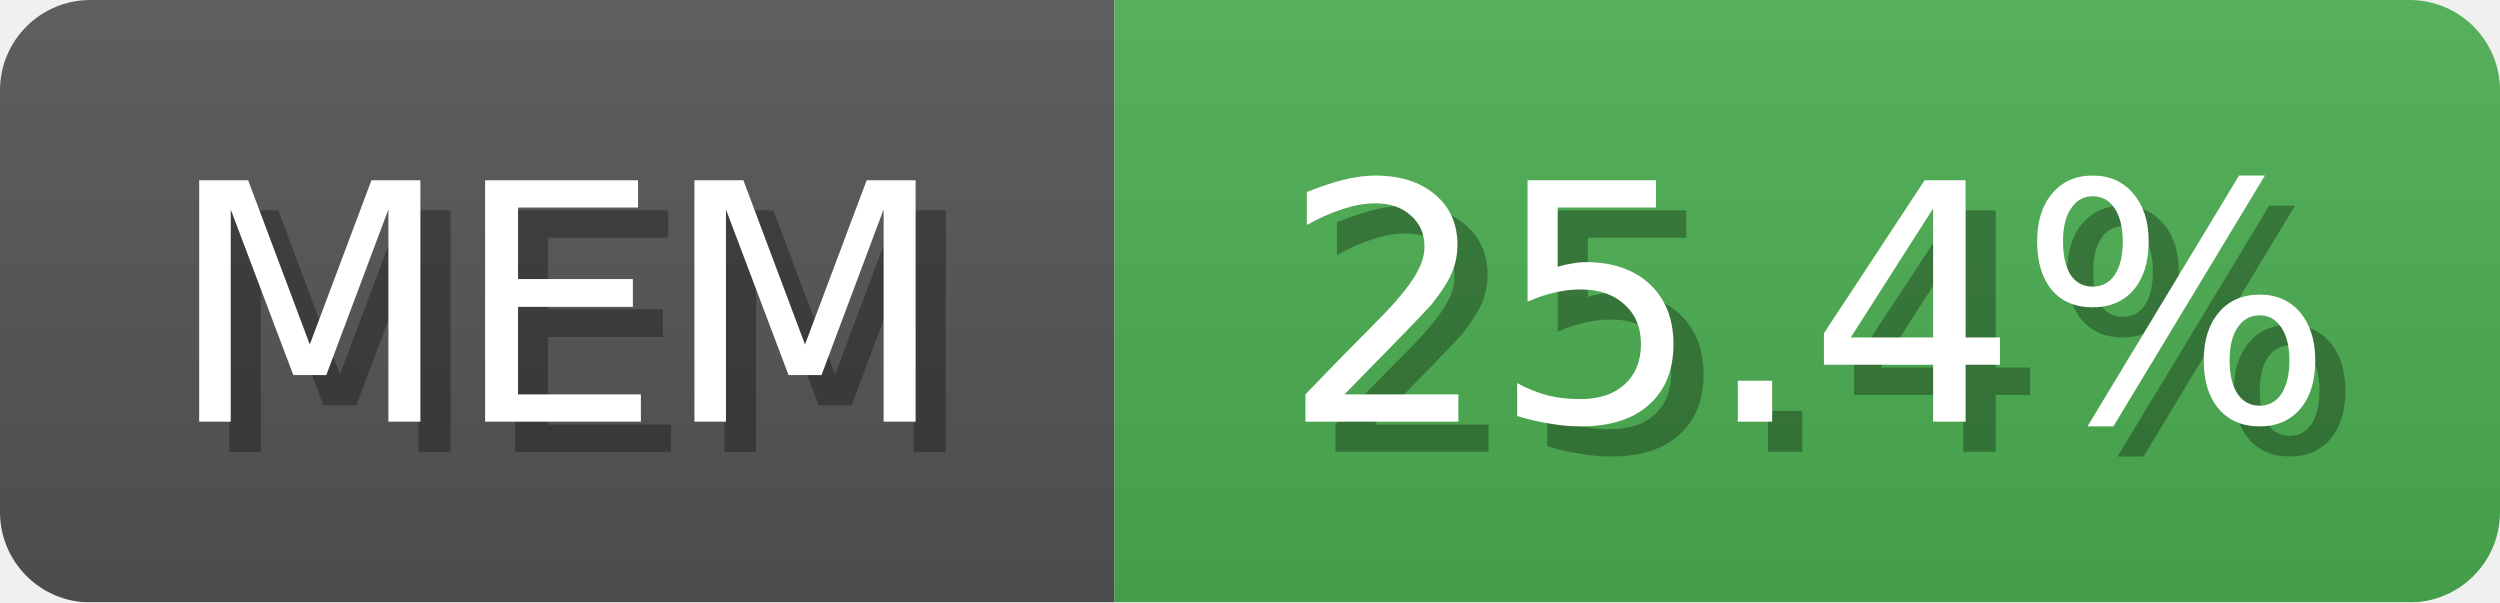
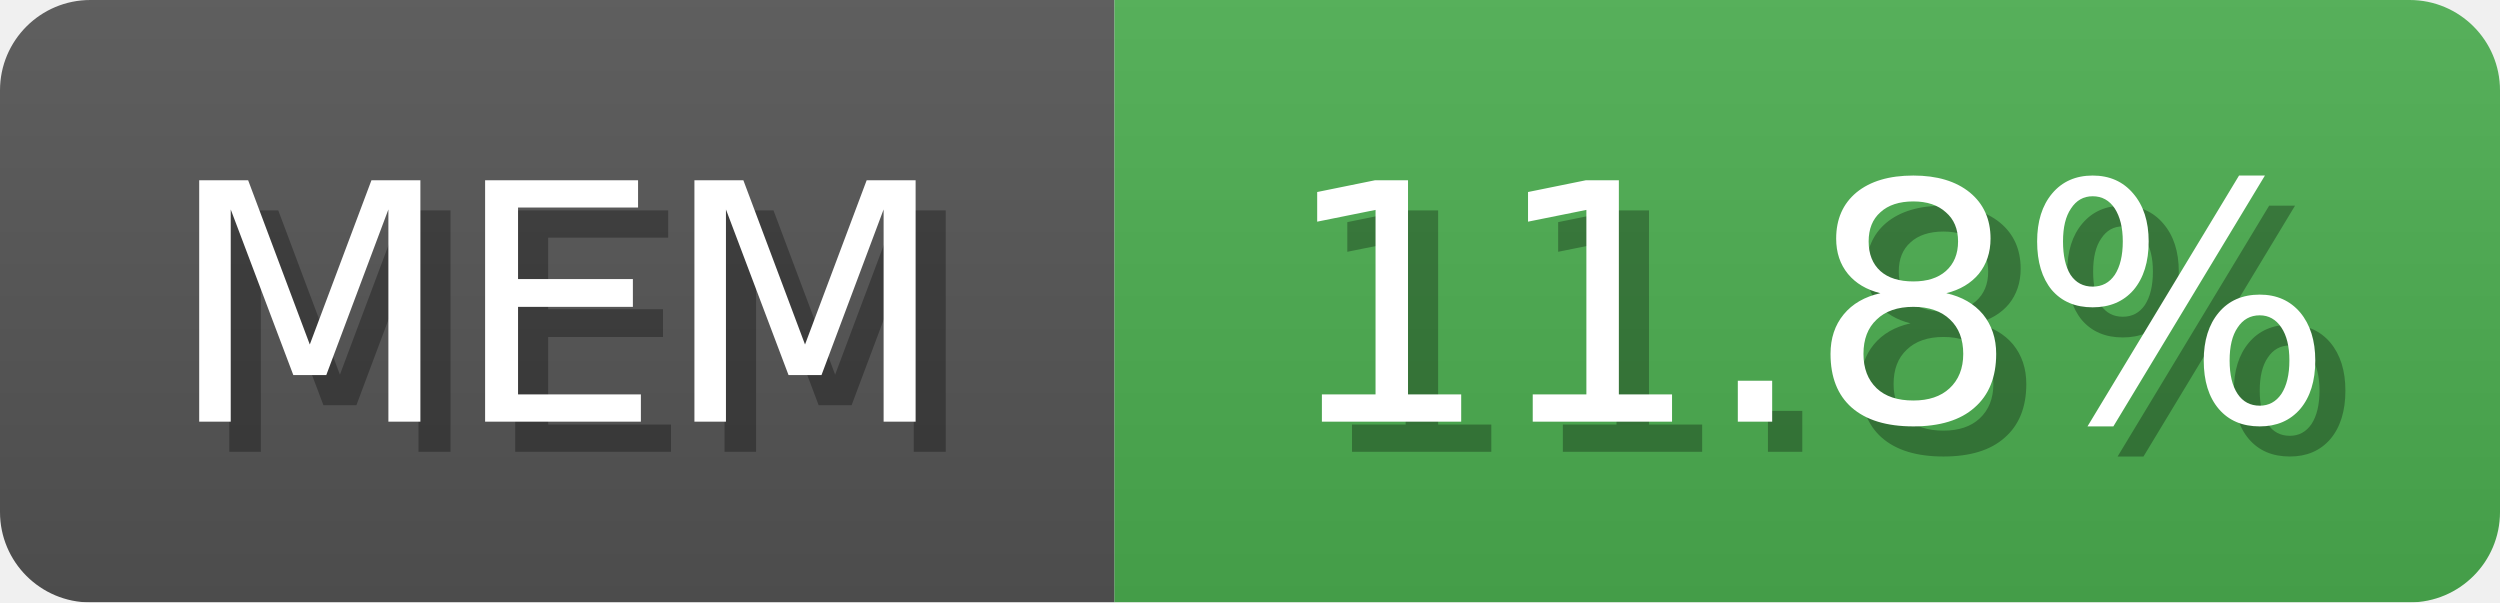
<svg xmlns="http://www.w3.org/2000/svg" width="83" height="20">
  <linearGradient id="b" x2="0" y2="100%">
    <stop offset="0" stop-color="#bbb" stop-opacity=".1" />
    <stop offset="1" stop-opacity=".1" />
  </linearGradient>
-   <mask id="anybadge_22">
+   <mask id="anybadge_2">
    <rect width="83" height="20" rx="3" fill="#fff" />
  </mask>
-   <g mask="url(#anybadge_22)">
+   <g mask="url(#anybadge_2)">
    <path fill="#555" d="M0 0h37v20H0z" />
    <path fill="#4CAF50" d="M37 0h46v20H37z" />
    <path fill="url(#b)" d="M0 0h83v20H0z" />
  </g>
  <g fill="#fff" text-anchor="middle" font-family="DejaVu Sans,Verdana,Geneva,sans-serif" font-size="11">
    <text x="19.5" y="15" fill="#010101" fill-opacity=".3">MEM</text>
    <text x="18.5" y="14">MEM</text>
  </g>
  <g fill="#fff" text-anchor="middle" font-family="DejaVu Sans,Verdana,Geneva,sans-serif" font-size="11">
-     <text x="61.0" y="15" fill="#010101" fill-opacity=".3">25.4%</text>
-     <text x="60.0" y="14">25.4%</text>
+     <text x="61.0" y="15" fill="#010101" fill-opacity=".3">11.8%</text>
+     <text x="60.0" y="14">11.8%</text>
  </g>
</svg>
